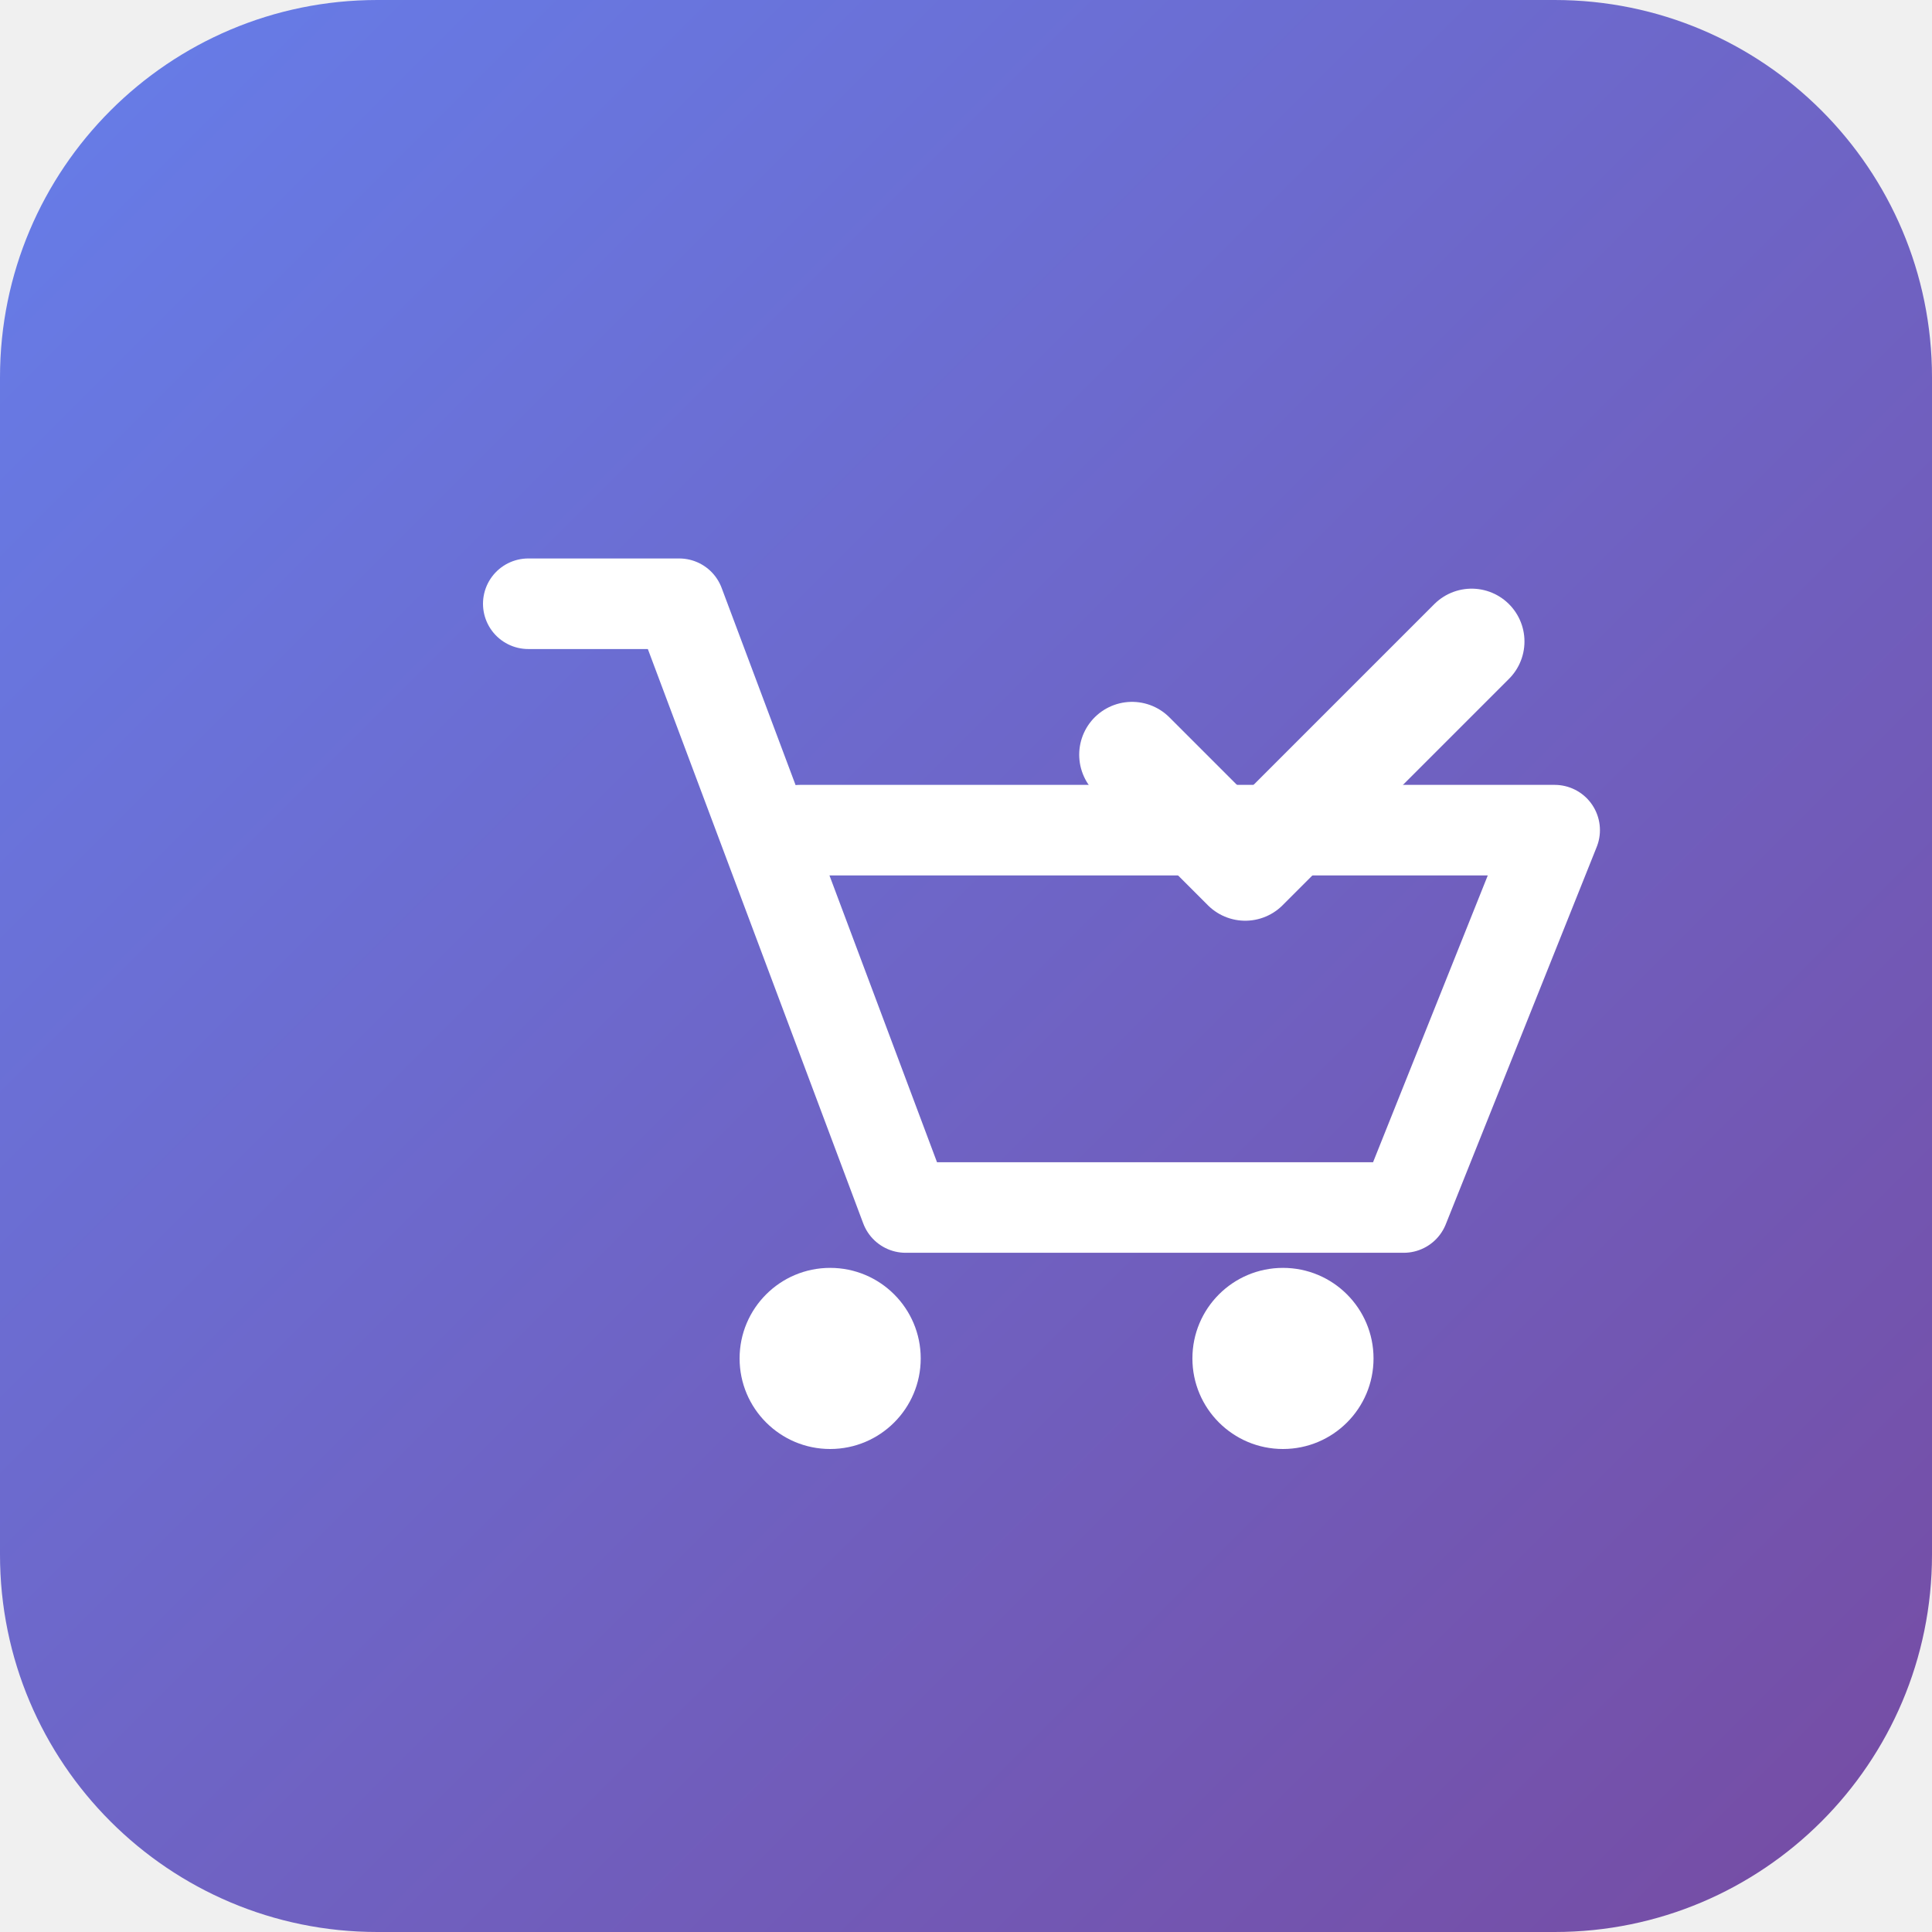
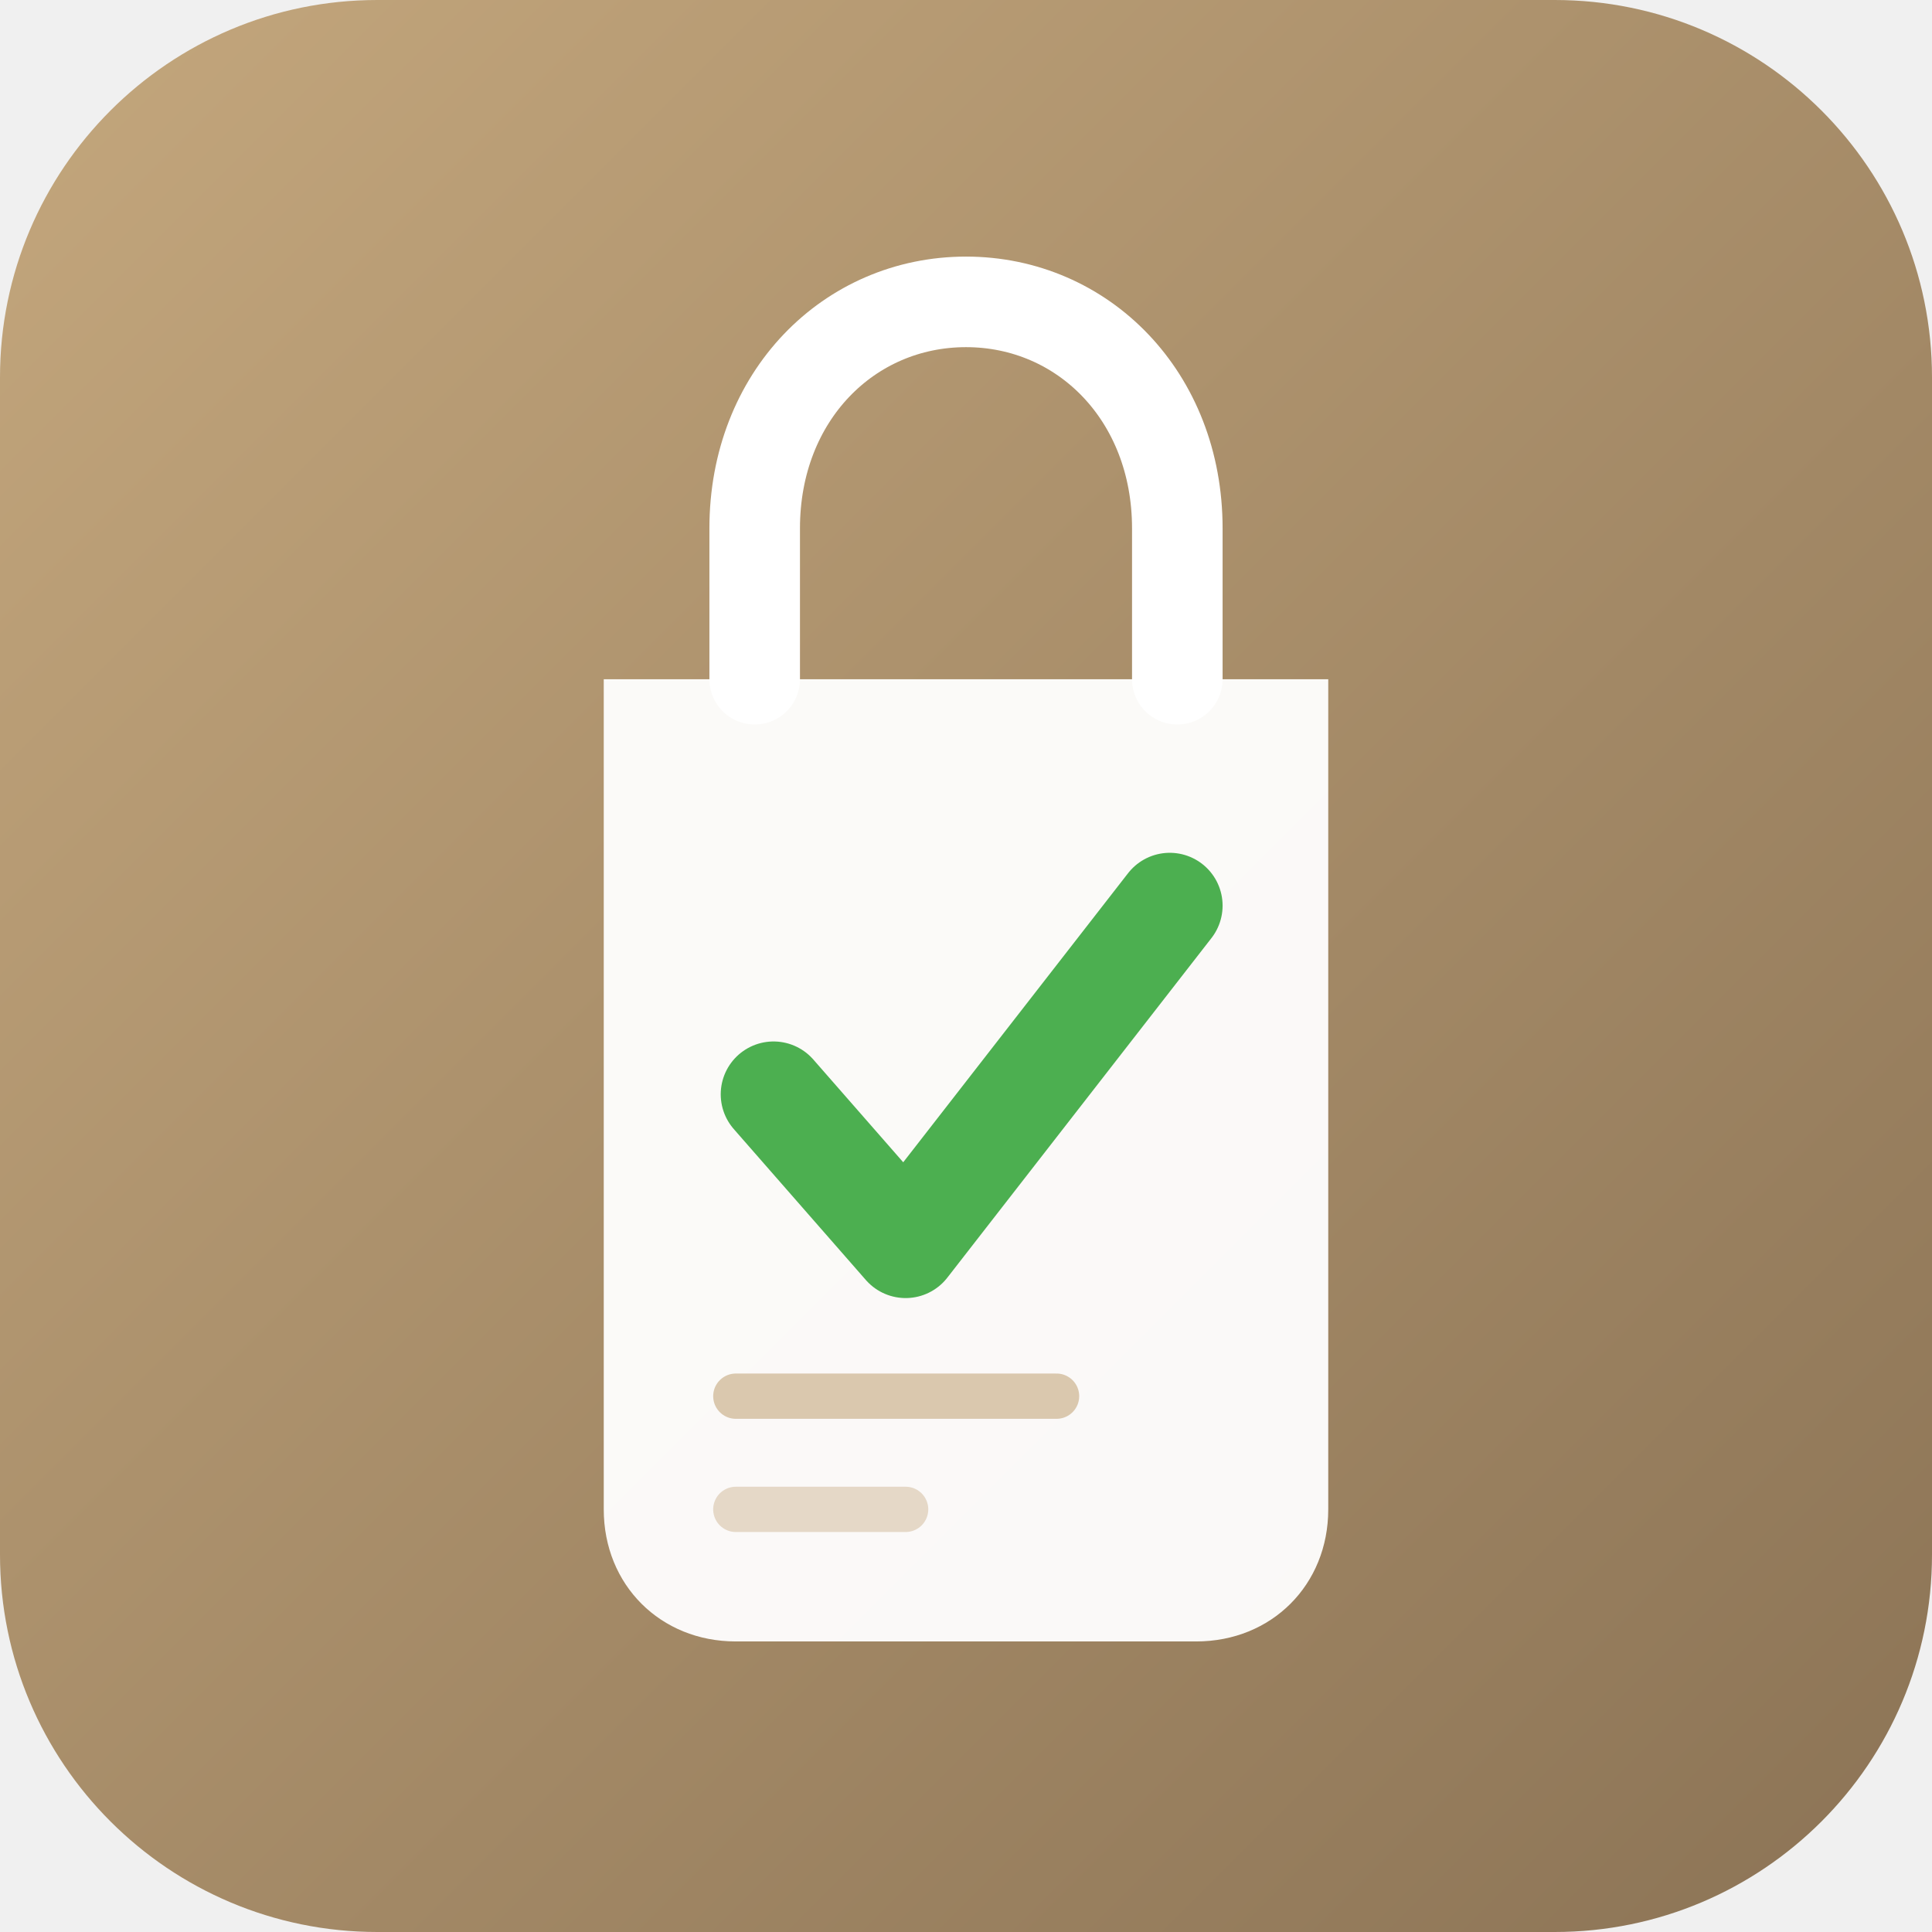
<svg xmlns="http://www.w3.org/2000/svg" viewBox="0 0 512 512">
  <defs>
    <linearGradient id="bg" x1="0%" y1="0%" x2="100%" y2="100%">
-       <stop offset="0%" style="stop-color:#667eea" />
-       <stop offset="100%" style="stop-color:#764ba2" />
+       <stop offset="0%" style="stop-color:#c4a77d" />
+       <stop offset="100%" style="stop-color:#8b7355" />
    </linearGradient>
  </defs>
  <rect width="512" height="512" rx="100" fill="url(#bg)" />
-   <g fill="white">
-     <path d="M140 160h40l60 160h132l40-100h-200" fill="none" stroke="white" stroke-width="24" stroke-linecap="round" stroke-linejoin="round" />
-     <circle cx="220" cy="360" r="24" />
-     <circle cx="340" cy="360" r="24" />
-     <path d="M300 200 l30 30 l60-60" fill="none" stroke="white" stroke-width="28" stroke-linecap="round" stroke-linejoin="round" />
-   </g>
+   <path d="M160 180 L160 400 C160 420 175 435 195 435 L317 435 C337 435 352 420 352 400 L352 180 Z" fill="white" opacity="0.95" />
+   <path d="M200 180 L200 140 C200 105 225 80 256 80 C287 80 312 105 312 140 L312 180" fill="none" stroke="white" stroke-width="24" stroke-linecap="round" />
+   <path d="M205 290 L240 330 L310 240" fill="none" stroke="#4CAF50" stroke-width="28" stroke-linecap="round" stroke-linejoin="round" />
+   <line x1="195" y1="370" x2="280" y2="370" stroke="#c4a77d" stroke-width="12" stroke-linecap="round" opacity="0.6" />
+   <line x1="195" y1="400" x2="240" y2="400" stroke="#c4a77d" stroke-width="12" stroke-linecap="round" opacity="0.4" />
</svg>
